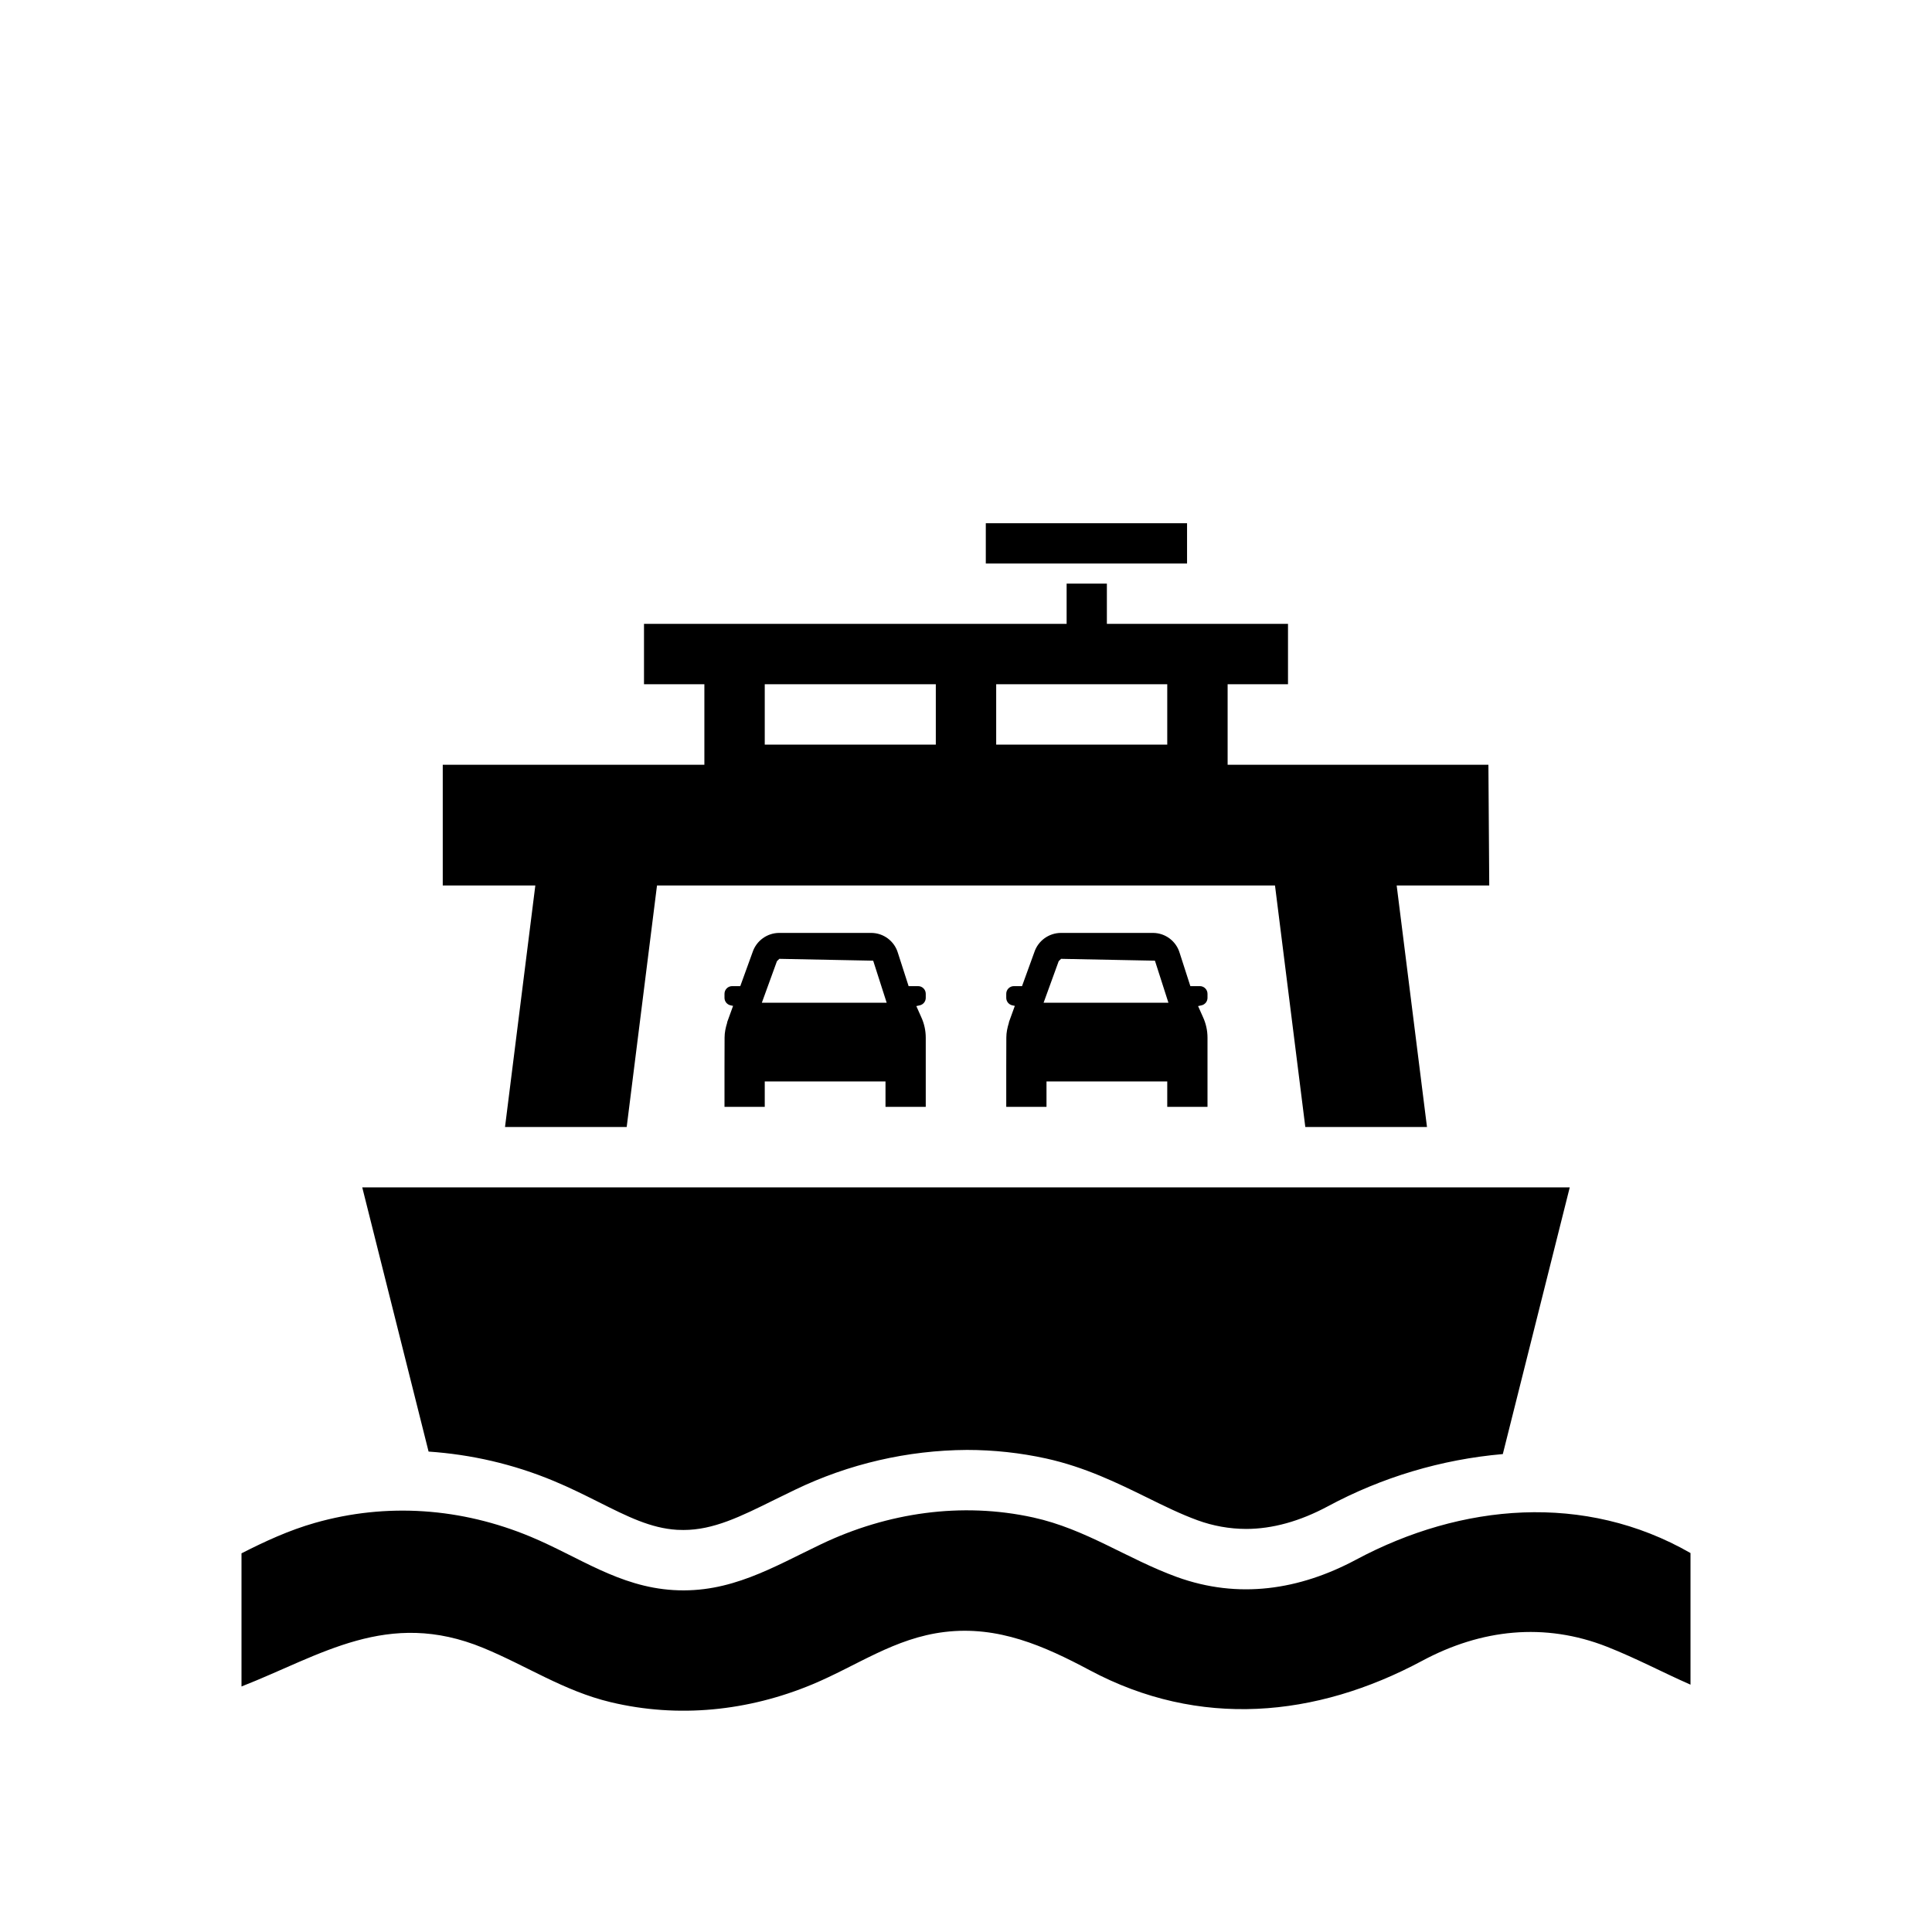
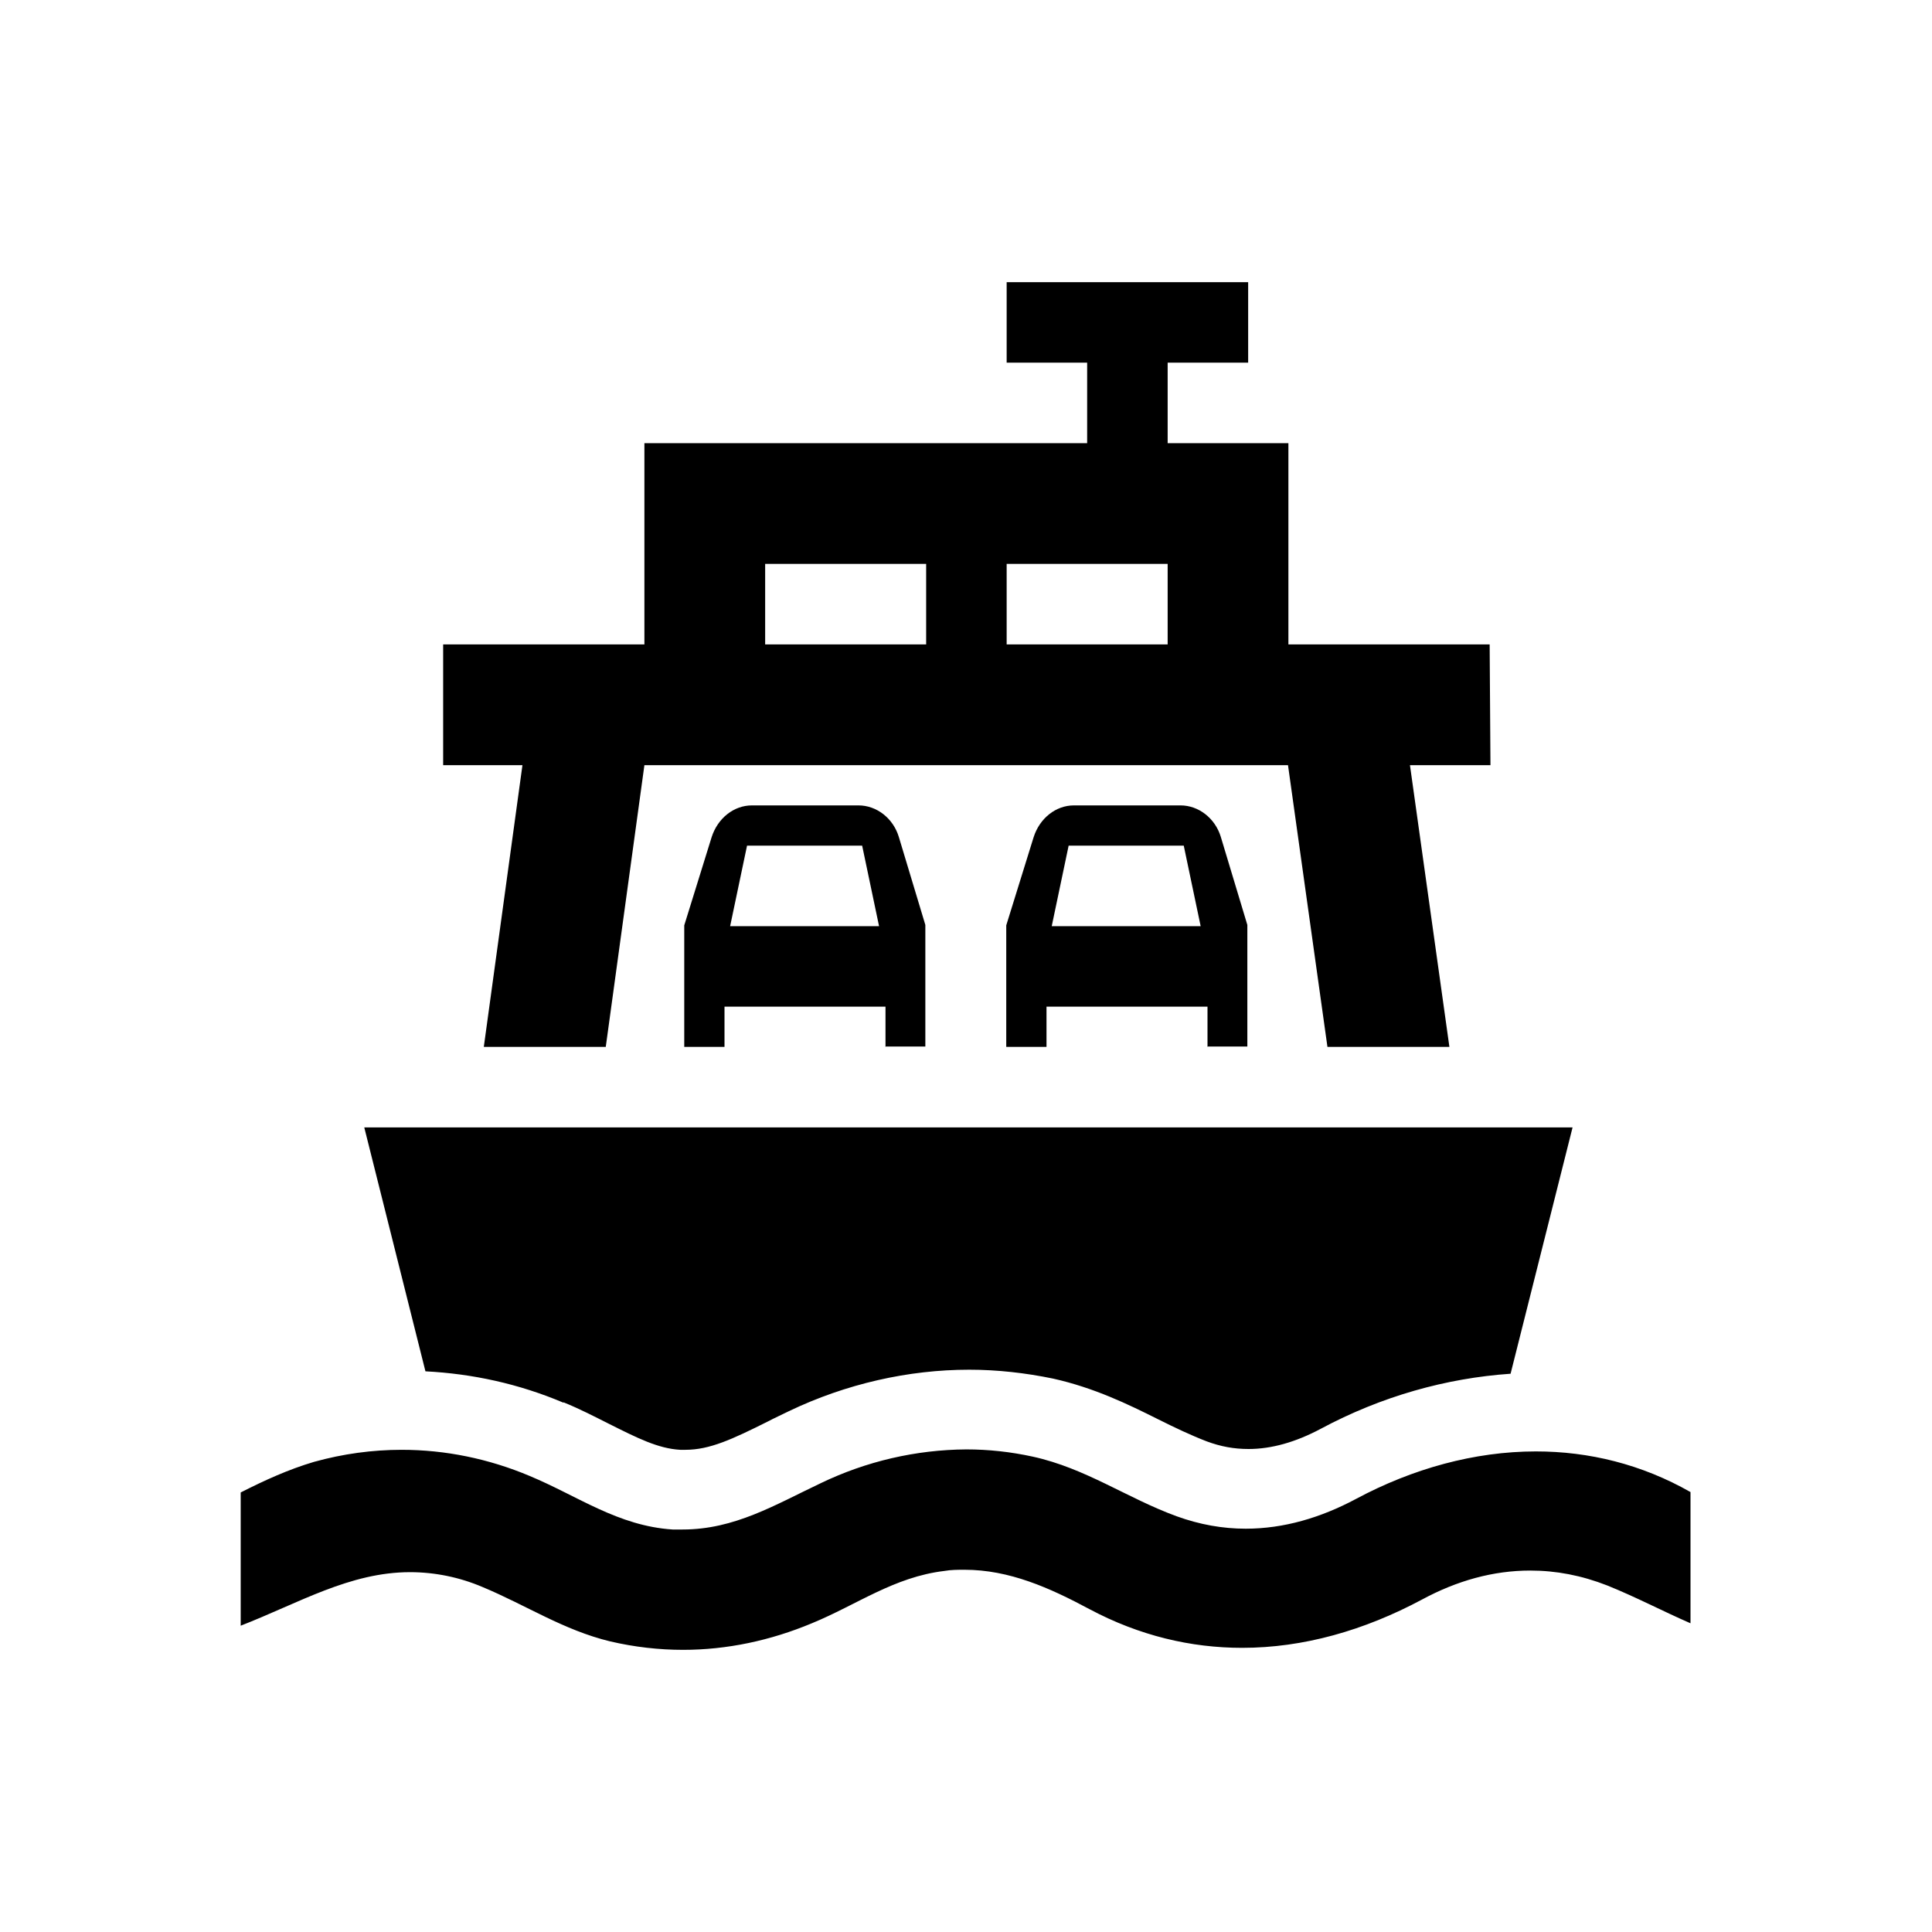
<svg xmlns="http://www.w3.org/2000/svg" viewBox="0 0 48 48">
-   <path fill-rule="evenodd" d="M13.758 36.794c.399.166.76.347 1.108.521.727.365 1.301.653 1.955.693.054.003.107.004.159.004.744 0 1.413-.33 2.259-.749.171-.084.345-.17.521-.254a9.975 9.975 0 0 1 4.263-.986c.664 0 1.327.072 1.969.213.966.213 1.78.614 2.498.966.434.214.844.416 1.261.568a3.55 3.55 0 0 0 1.206.216c.652 0 1.334-.188 2.029-.56a11.226 11.226 0 0 1 4.351-1.3L39 29.5H9l1.648 6.564c1.056.072 2.1.309 3.11.73zM19 18.5h4.25V17H19v1.5zm5.75 0H29V17h-4.25v1.5zM13.3 22H11v-3h6.5v-2H16v-1.5h10.5v-1h1v1H32V17h-1.5v2h6.479L37 22h-2.3l.753 6H32.43l-.753-6H16.323l-.753 6h-3.023l.753-6zm15.729 2.912l-.335-1.044-2.332-.046c-.001.005-.057.054-.059.058l-.375 1.032h3.101zm.823.065l-.086.019.119.267c.076.163.115.339.115.517v1.72h-1v-.632h-3v.632h-1v-1l.002-.723c0-.124.026-.245.063-.364.003-.007 0-.015.003-.022l.145-.4-.064-.014a.191.191 0 0 1-.149-.186v-.101a.19.19 0 0 1 .191-.19h.201l.305-.841a.7.7 0 0 1 .663-.481h2.291a.694.694 0 0 1 .657.496l.266.826h.236a.19.19 0 0 1 .19.19v.101a.19.19 0 0 1-.148.186zm-7.823-.065l-.335-1.044-2.332-.046c-.001.005-.057.054-.059.058l-.375 1.032h3.101zm.823.065l-.086.019.119.267c.076.163.115.339.115.517v1.72h-1v-.632h-3v.632h-1v-1l.002-.723c0-.124.026-.245.063-.364.003-.007 0-.015.003-.022l.145-.4-.064-.014a.191.191 0 0 1-.149-.186v-.101a.19.19 0 0 1 .191-.19h.201l.305-.841a.7.7 0 0 1 .663-.481h2.291a.694.694 0 0 1 .657.496l.266.826h.236a.19.19 0 0 1 .19.19v.101a.19.19 0 0 1-.148.186zM24.492 14h5v-1h-5v1zM42 38.585v3.27c-.688-.302-1.347-.655-2.069-.94-1.558-.614-3.134-.438-4.597.347-2.643 1.418-5.542 1.685-8.257.236-1.136-.606-2.277-1.113-3.608-.952-1.245.15-2.17.836-3.287 1.302-1.592.663-3.328.844-5.01.442-1.163-.278-2.086-.903-3.166-1.348-2.376-.979-4.031.185-6.006.958v-3.308c.589-.3 1.181-.573 1.823-.756 1.789-.51 3.645-.371 5.359.343 1.2.5 2.191 1.244 3.55 1.326 1.408.085 2.469-.567 3.673-1.142 1.642-.783 3.483-1.053 5.265-.662 1.317.29 2.335 1.03 3.569 1.479 1.53.554 3.042.324 4.455-.432 2.614-1.398 5.678-1.671 8.306-.163z" />
+   <path d="M42 37.06v3.27c-.69-.3-1.35-.65-2.07-.94-.64-.25-1.27-.37-1.91-.37-.92 0-1.82.25-2.69.72-1.44.77-2.95 1.2-4.47 1.2-1.27 0-2.55-.3-3.79-.96-.99-.53-1.99-.98-3.11-.98-.16 0-.33 0-.5.03-1.25.15-2.17.84-3.29 1.3-1.03.43-2.11.66-3.2.66-.6 0-1.21-.07-1.81-.21-1.16-.28-2.09-.9-3.17-1.35a4.6 4.6 0 0 0-1.8-.37c-1.5 0-2.77.77-4.21 1.33v-3.31c.59-.3 1.18-.57 1.82-.76.72-.2 1.45-.3 2.18-.3 1.08 0 2.16.22 3.18.65 1.2.5 2.19 1.24 3.55 1.33h.25c1.29 0 2.29-.61 3.43-1.15a8.46 8.46 0 0 1 3.62-.84c.55 0 1.1.06 1.65.18 1.32.29 2.34 1.03 3.57 1.48.58.21 1.15.31 1.72.31.94 0 1.86-.27 2.74-.74 1.4-.75 2.94-1.18 4.47-1.18 1.32 0 2.63.32 3.84 1.01Zm-28-2.22c.42.17.78.36 1.14.54.68.34 1.21.61 1.76.64h.13c.6 0 1.16-.26 2.04-.7.17-.09.35-.17.53-.26 1.42-.68 2.97-1.03 4.48-1.03.7 0 1.4.08 2.08.22 1.03.23 1.87.64 2.61 1.01.42.21.82.4 1.21.55.35.13.68.19 1.04.19.57 0 1.17-.17 1.79-.5 1.51-.81 3.12-1.26 4.72-1.37l1.54-6.12H9.05l1.52 6.06c1.17.06 2.32.31 3.43.78Zm16-8.83v-1h-4v1h-1v-3.02l.68-2.19c.15-.47.55-.79 1-.79h2.65c.45 0 .86.32 1 .78l.66 2.19V26h-1Zm-.17-3-.42-2h-2.86l-.42 2h3.7Zm-7.83 3v-1h-4v1h-1v-3.02l.68-2.19c.15-.47.55-.79 1-.79h2.65c.45 0 .86.32 1 .78l.66 2.19V26h-1Zm-.16-3-.42-2h-2.86l-.42 2h3.7Zm-8.86-4h-1.97v-3h5v-5h11v-2h-2v-2h6v2h-2v2h3v5h5l.02 3h-2l.98 7h-3.03l-.98-7H16.01l-.96 7h-3.03l.96-7Zm12.03-3h4v-2h-4v2Zm-6 0h4v-2h-4v2Z" />
</svg>
